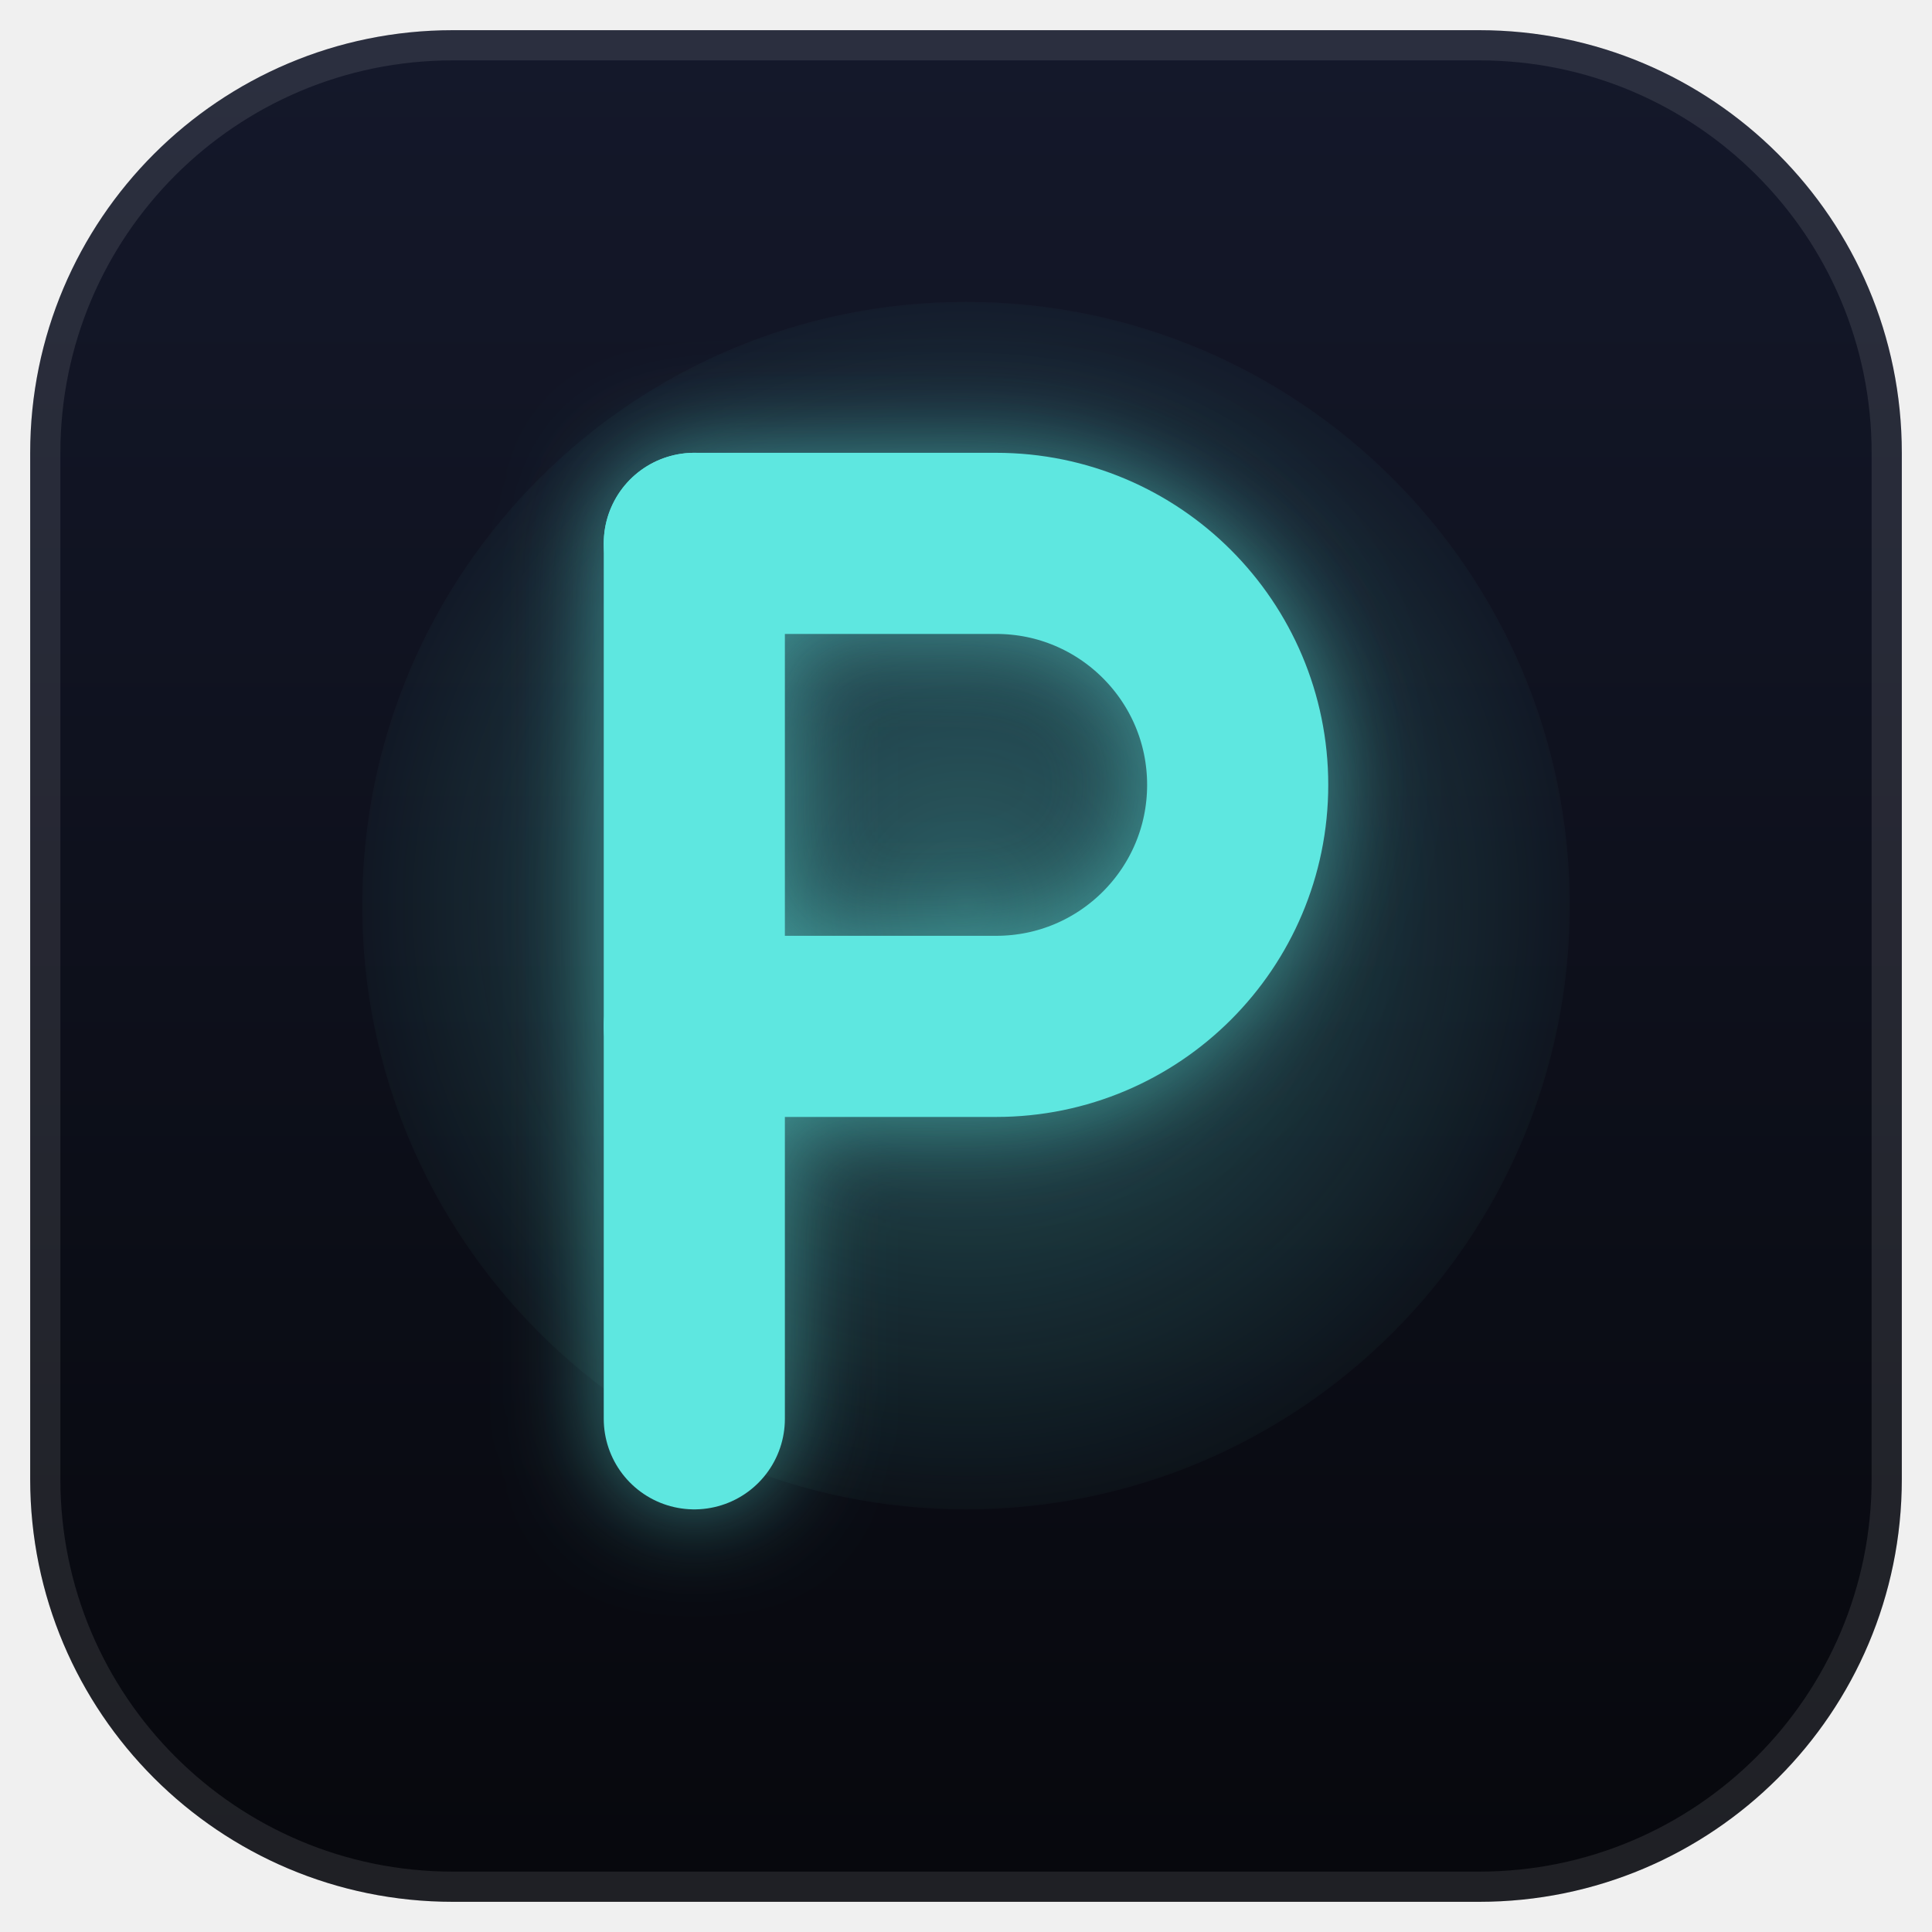
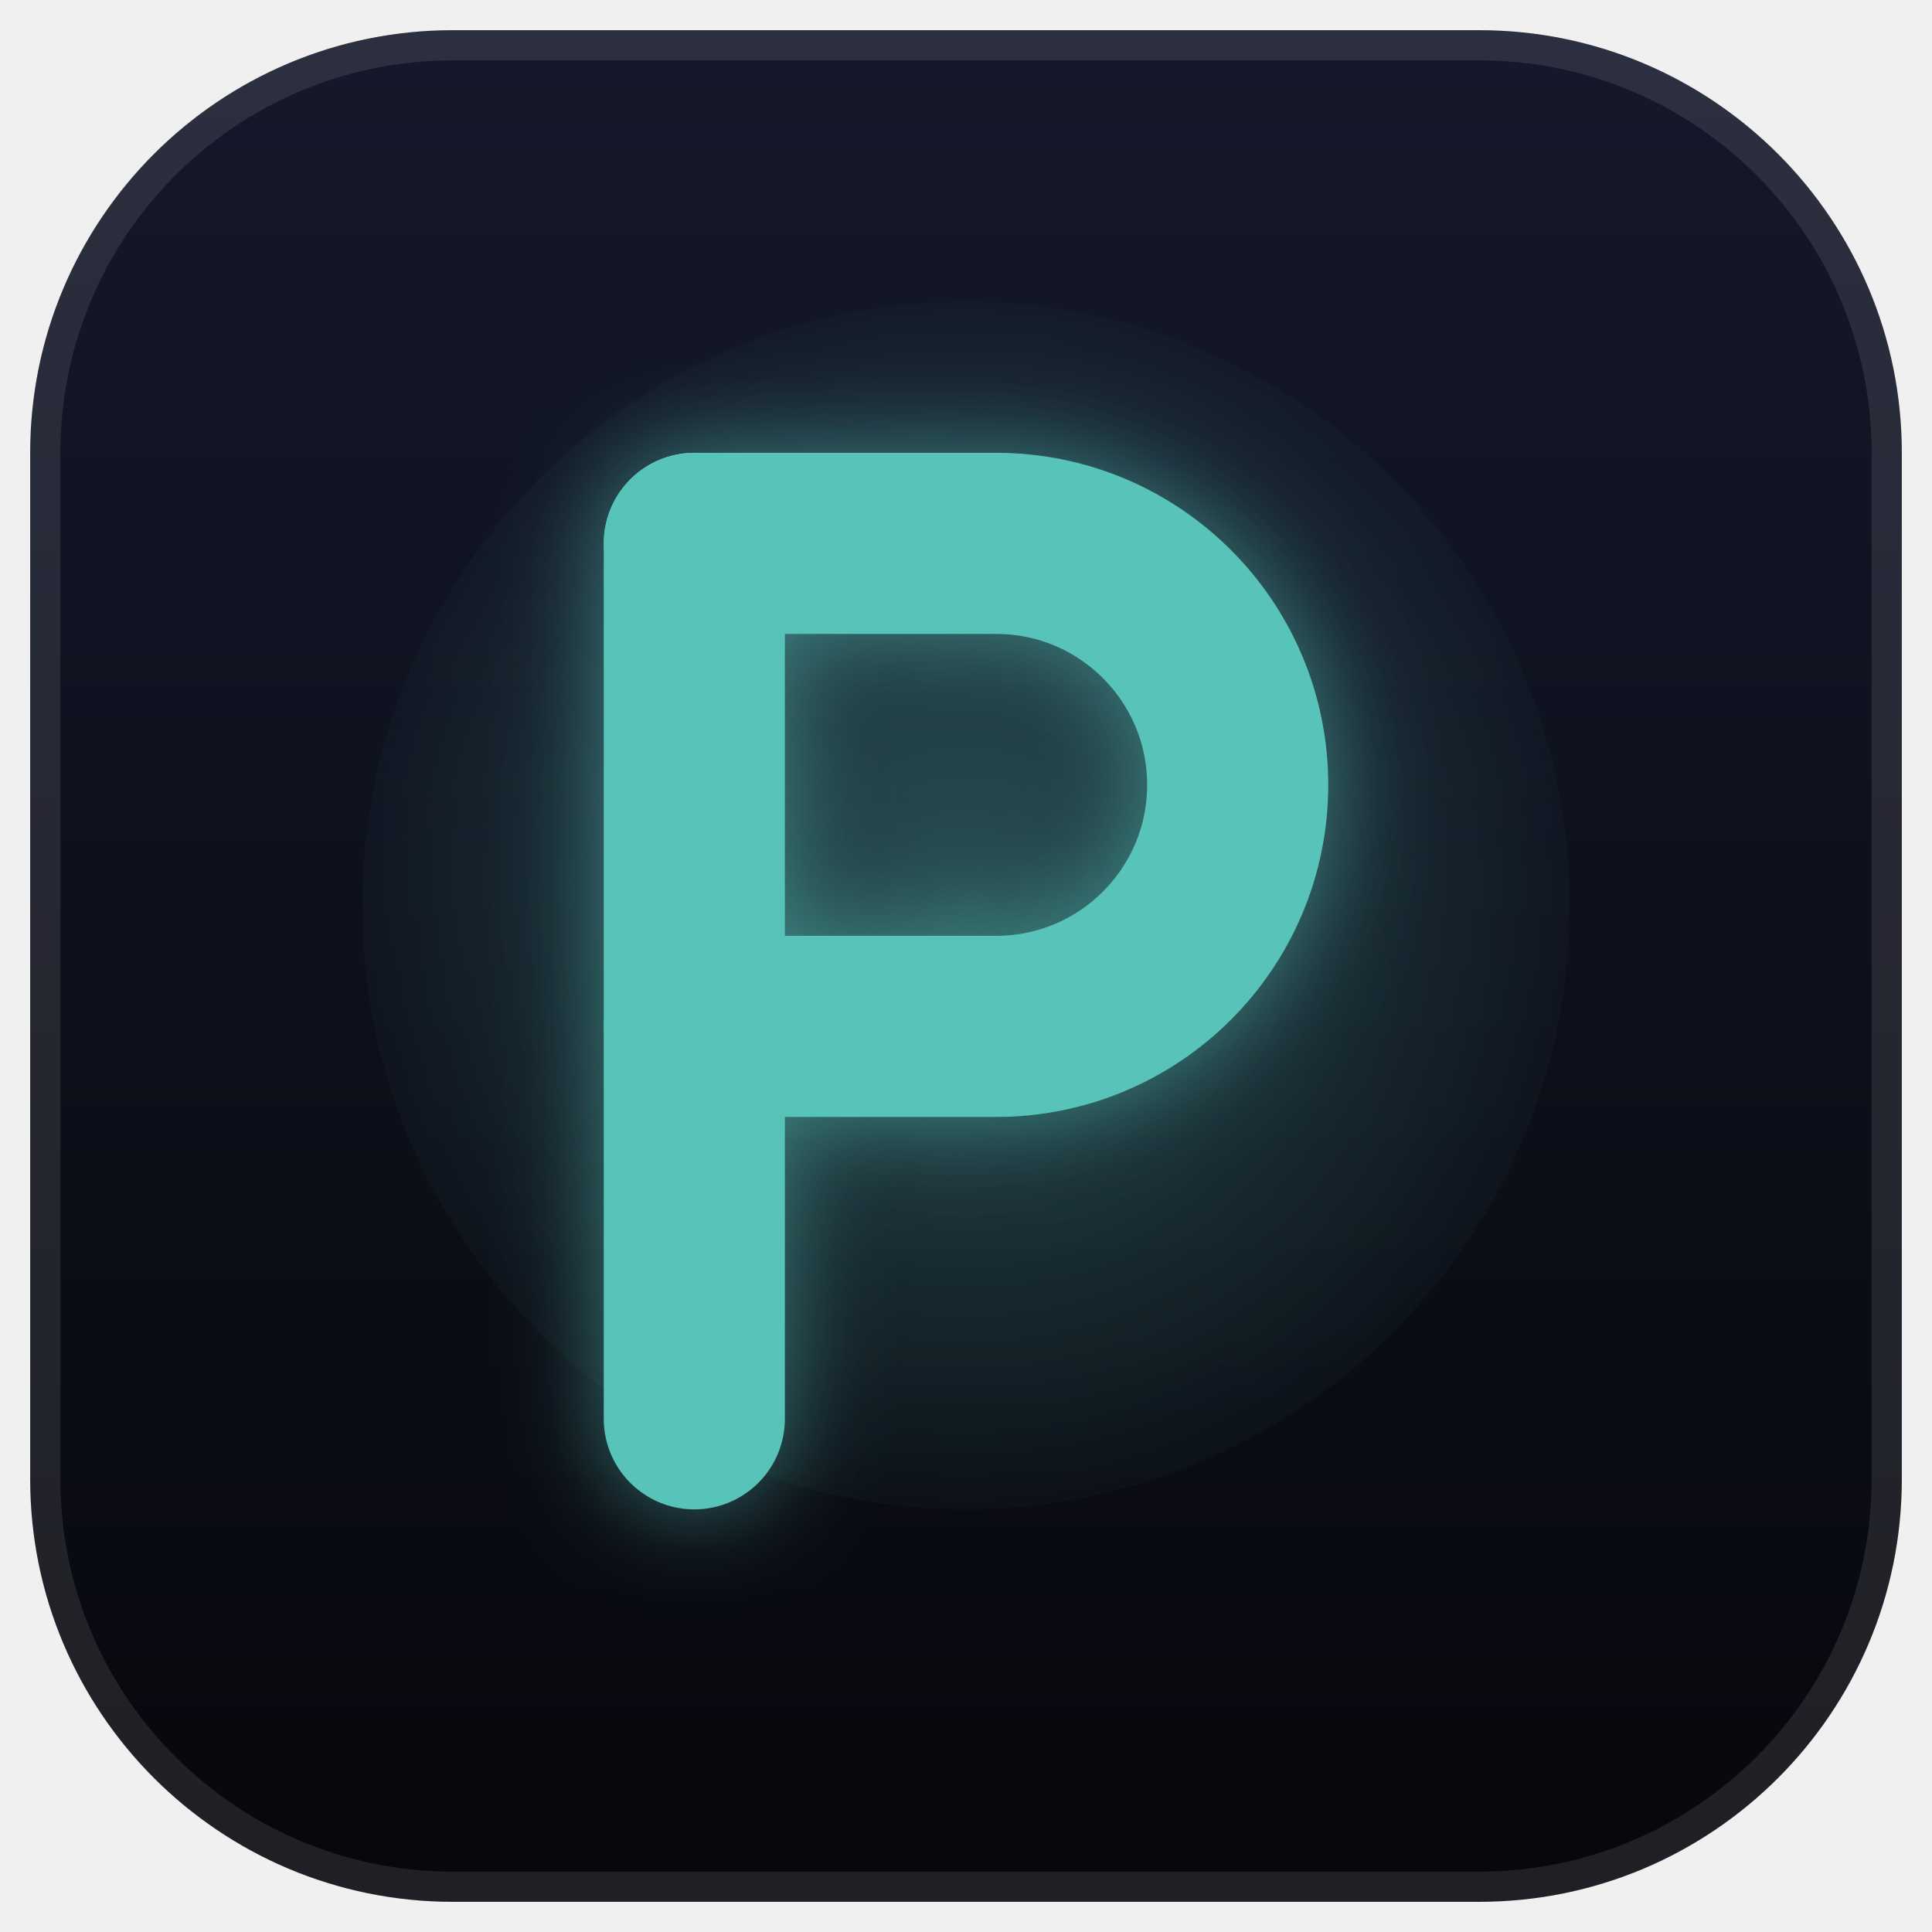
<svg xmlns="http://www.w3.org/2000/svg" width="64" height="64" viewBox="0 0 64 64" fill="none" role="img" aria-label="Pedro Garcia">
  <defs>
    <linearGradient id="tile" x1="32" y1="2" x2="32" y2="62" gradientUnits="userSpaceOnUse">
      <stop offset="0" stop-color="#14182a" />
      <stop offset="1" stop-color="#07080d" />
    </linearGradient>
    <radialGradient id="glow" cx="32" cy="30" r="22" gradientUnits="userSpaceOnUse">
-       <stop offset="0" stop-color="#5ee7e0" stop-opacity="0.35" />
-       <stop offset="1" stop-color="#5ee7e0" stop-opacity="0" />
+       <stop offset="0" stop-color="#58c4b9" stop-opacity="0.35" />
+       <stop offset="1" stop-color="#58c4b9" stop-opacity="0" />
    </radialGradient>
    <filter id="soft" x="-40%" y="-40%" width="180%" height="180%">
      <feGaussianBlur stdDeviation="1.6" />
    </filter>
  </defs>
  <rect x="1" y="1" width="62" height="62" rx="14" fill="url(#tile)" />
  <rect x="1.5" y="1.5" width="61" height="61" rx="13.5" fill="none" stroke="#ffffff" stroke-opacity="0.10" />
  <circle cx="32" cy="30" r="20" fill="url(#glow)" />
-   <g stroke="#5ee7e0" stroke-width="6" stroke-linecap="round" stroke-linejoin="round" fill="none">
+   <g stroke="#58c4b9" stroke-width="6" stroke-linecap="round" stroke-linejoin="round" fill="none">
    <g opacity="0.55" filter="url(#soft)">
      <path d="M23 18 H33 a8 8 0 0 1 0 16 H23" />
      <path d="M23 18 V47" />
    </g>
    <path d="M23 18 H33 a8 8 0 0 1 0 16 H23" />
    <path d="M23 18 V47" />
  </g>
</svg>
